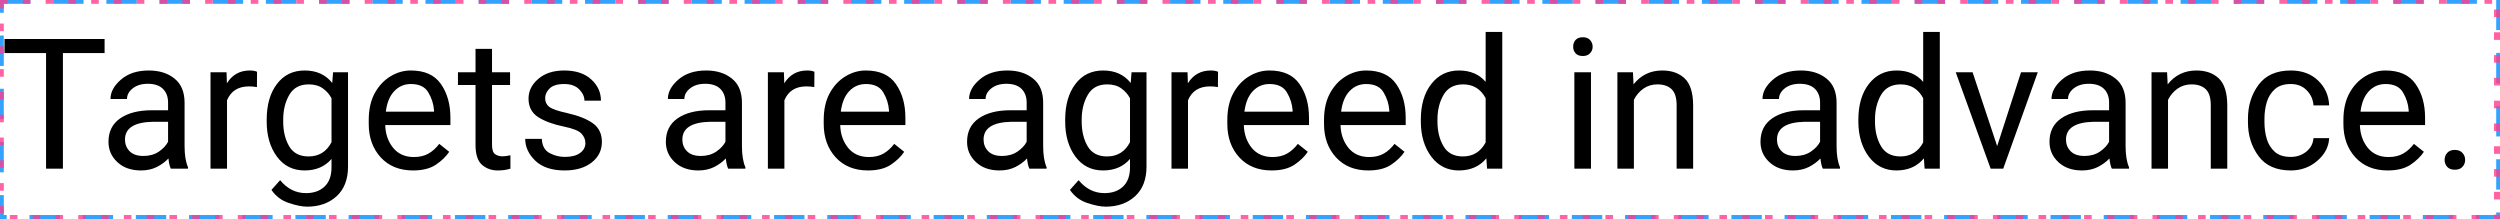
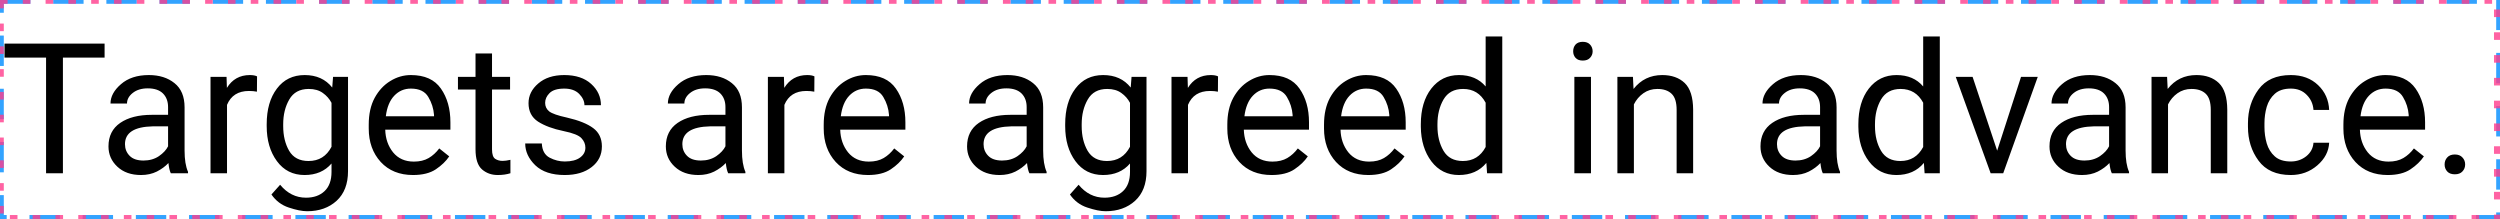
<svg xmlns="http://www.w3.org/2000/svg" width="329.04" height="28.8" viewBox="0 0 329.04 28.8">
-   <text x="0" y="22.2" font-family="Roboto" font-size="24" fill="#000000" font-weight="400" xml:space="preserve">Targets are agreed in advance.</text>
+   <text x="0" y="22.8" font-family="Roboto" font-size="24" fill="#000000" font-weight="400" xml:space="preserve">Targets are agreed in advance.</text>
  <rect x="0" y="0" width="329.04" height="28.8" fill="none" stroke="rgba(0,140,255,0.8)" stroke-width="1" stroke-dasharray="4,3" />
  <rect x="0" y="0" width="328.75" height="28.8" fill="none" stroke="rgba(255,60,140,0.8)" stroke-width="1" stroke-dasharray="1,2" />
</svg>
